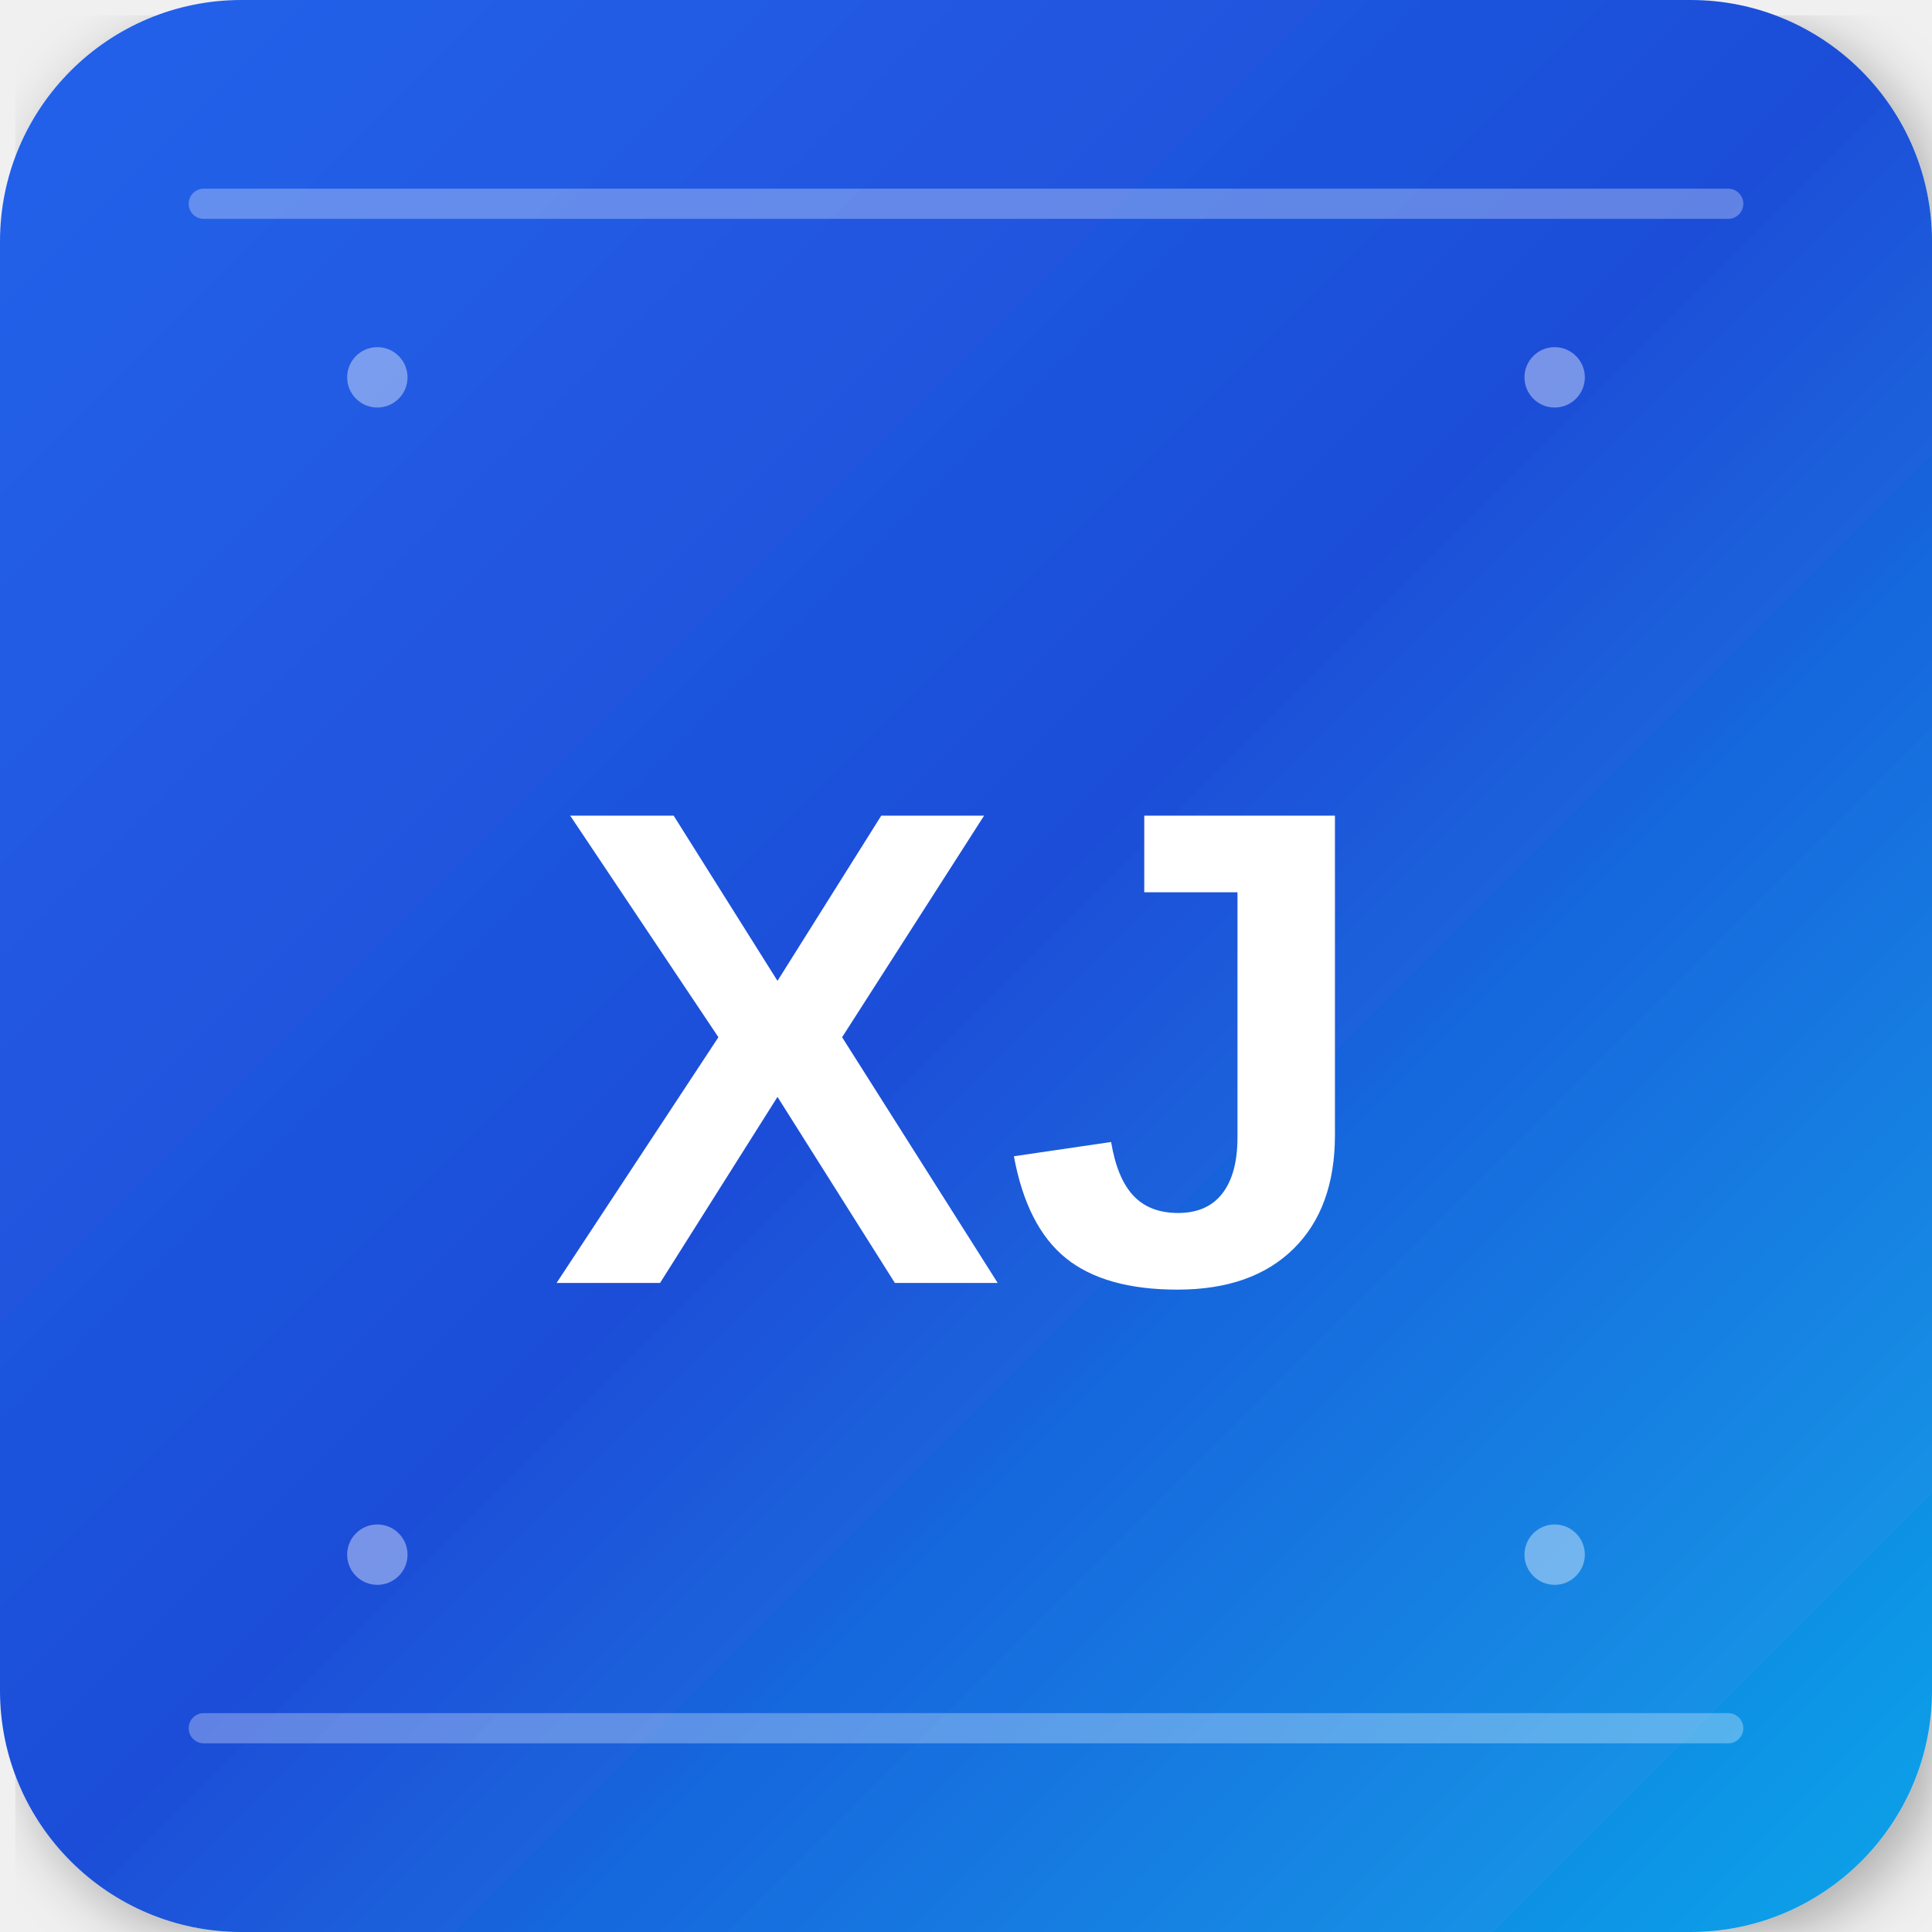
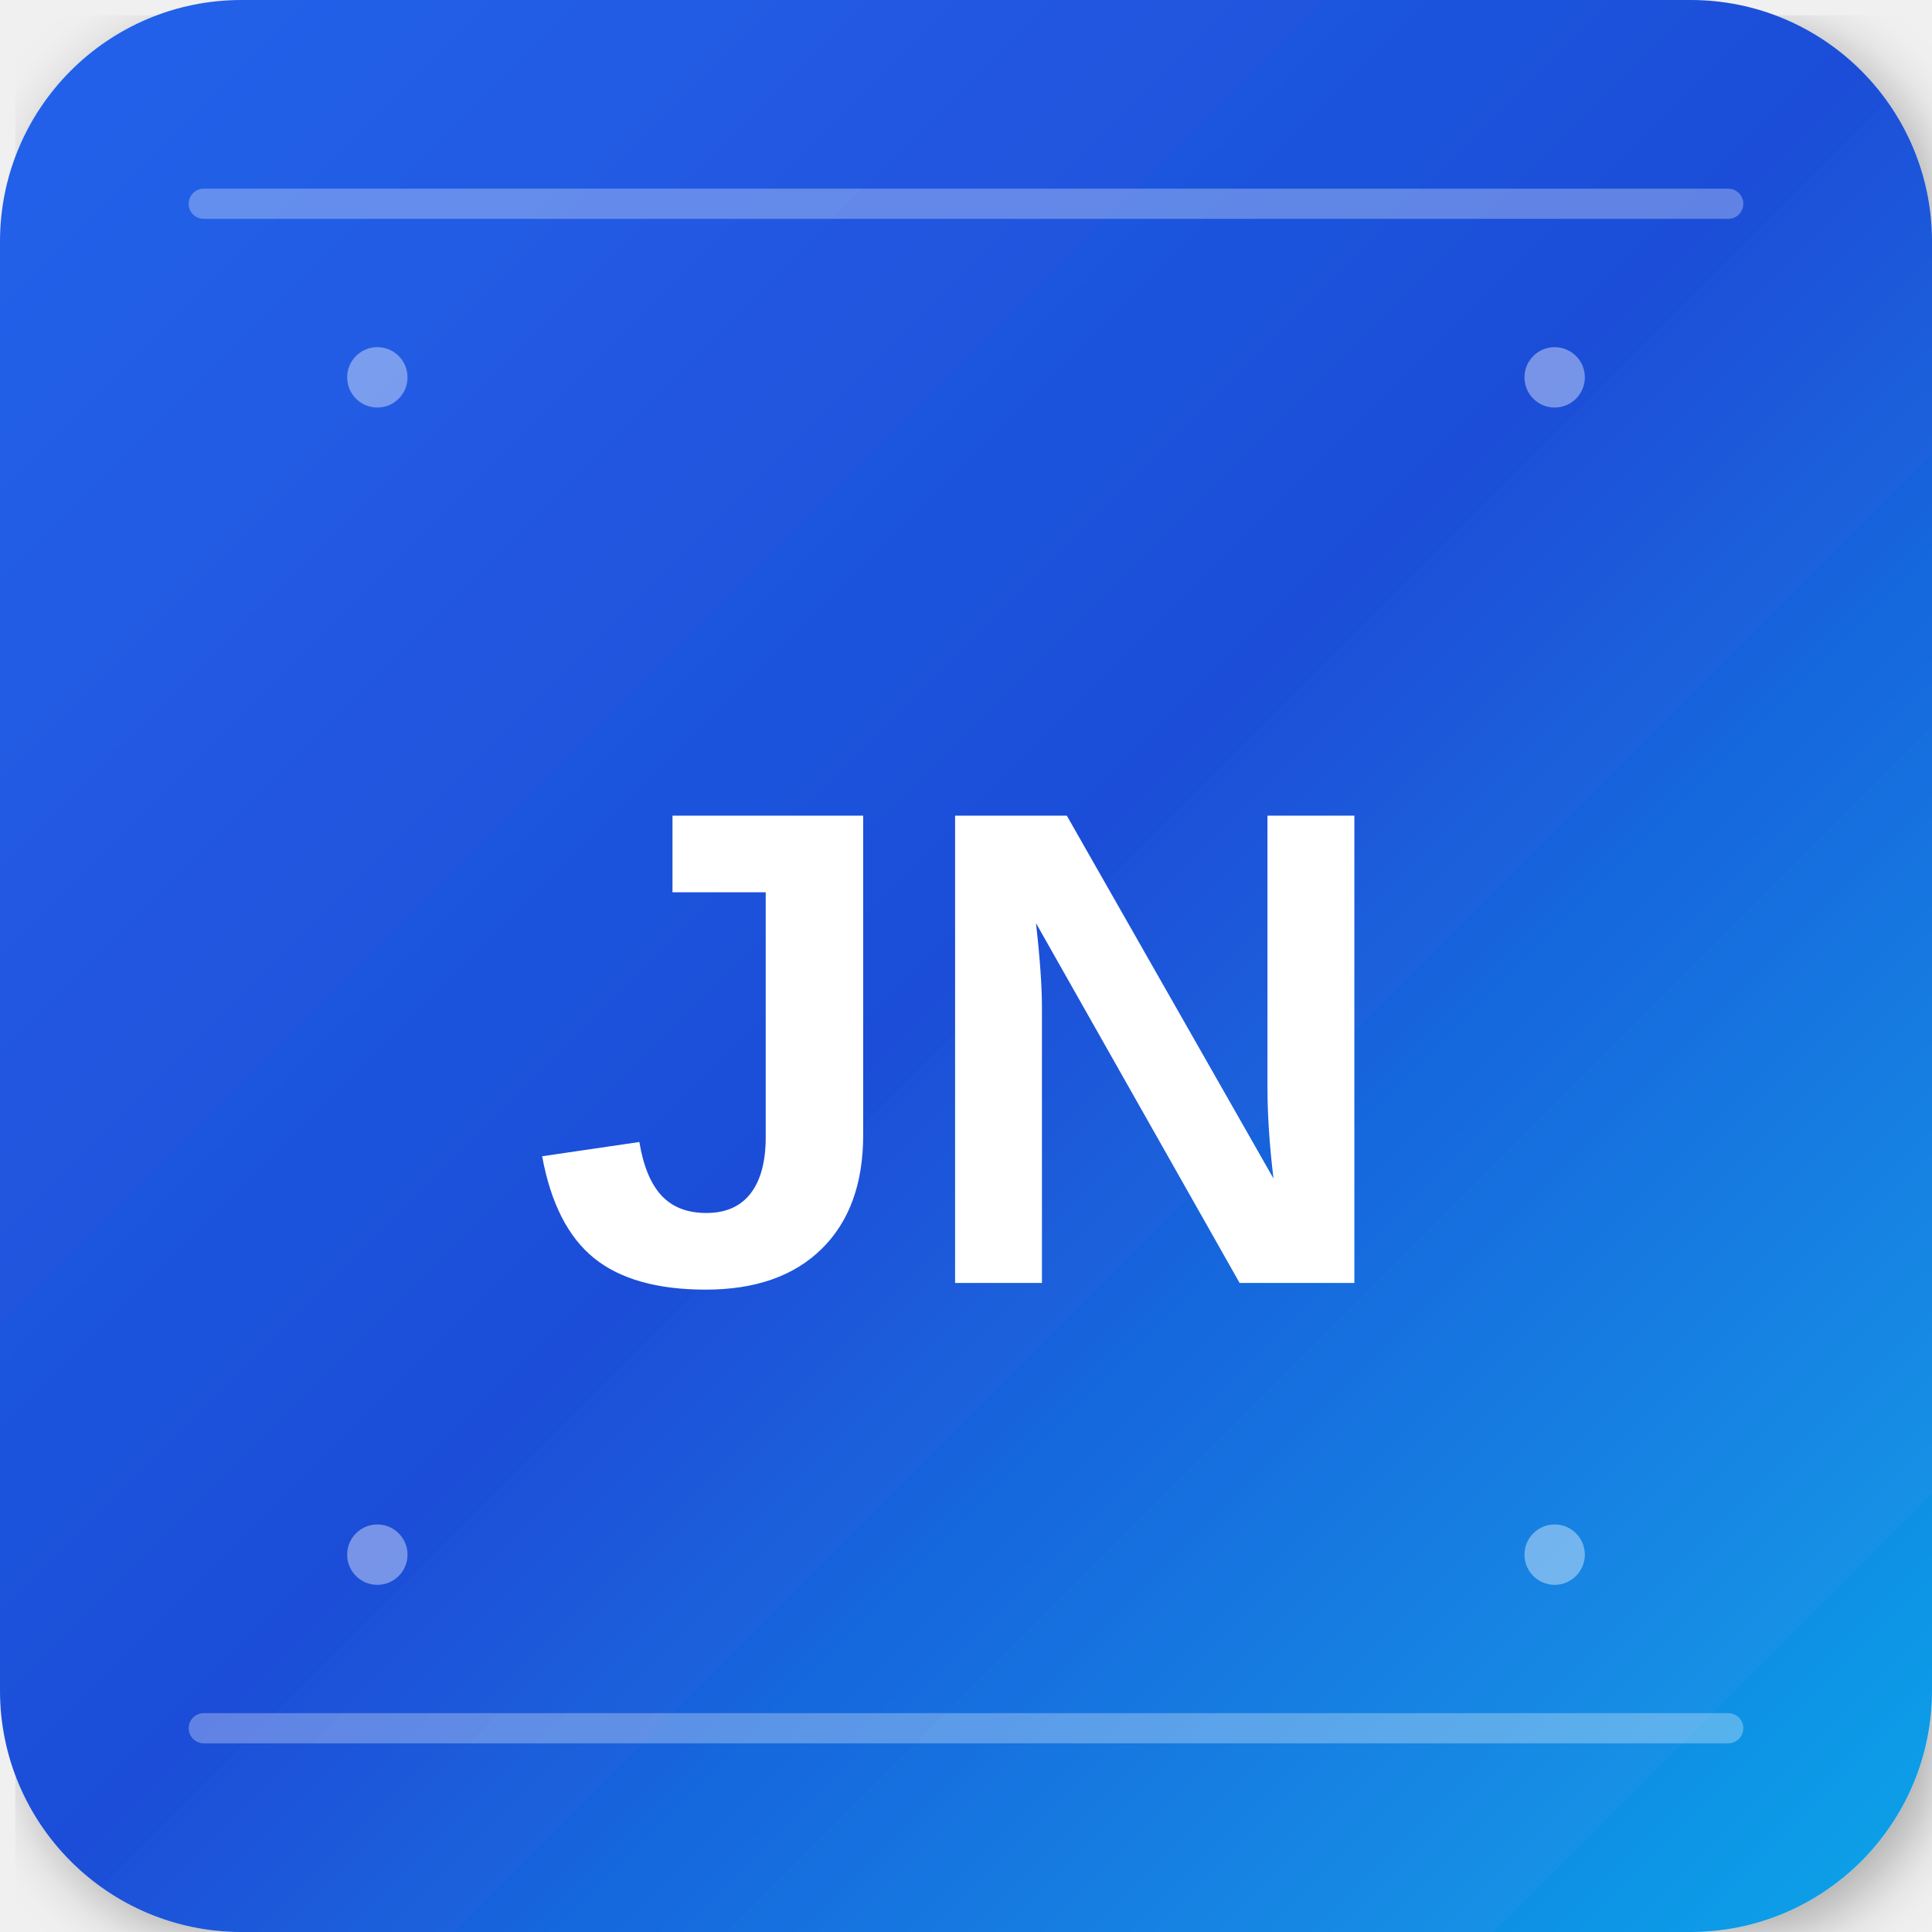
<svg xmlns="http://www.w3.org/2000/svg" viewBox="0 0 512 512" width="512" height="512">
  <defs>
    <linearGradient id="grad512" x1="0%" y1="0%" x2="100%" y2="100%">
      <stop offset="0%" style="stop-color:#2563eb;stop-opacity:1" />
      <stop offset="50%" style="stop-color:#1d4ed8;stop-opacity:1" />
      <stop offset="100%" style="stop-color:#0ea5e9;stop-opacity:1" />
    </linearGradient>
    <filter id="shadow512" x="-20%" y="-20%" width="140%" height="140%">
      <feDropShadow dx="4" dy="4" stdDeviation="8" flood-opacity="0.3" />
    </filter>
  </defs>
  <rect width="512" height="512" rx="64" fill="url(#grad512)" filter="url(#shadow512)" />
-   <text x="256" y="340" font-family="Arial, sans-serif" font-size="180" font-weight="bold" text-anchor="middle" fill="white">XJ</text>
+   <text x="256" y="340" font-family="Arial, sans-serif" font-size="180" font-weight="bold" text-anchor="middle" fill="white">JN</text>
  <rect x="50" y="50" width="412" height="8" rx="4" fill="rgba(255,255,255,0.3)" />
  <rect x="50" y="454" width="412" height="8" rx="4" fill="rgba(255,255,255,0.3)" />
  <circle cx="100" cy="100" r="8" fill="rgba(255,255,255,0.4)" />
  <circle cx="412" cy="100" r="8" fill="rgba(255,255,255,0.4)" />
  <circle cx="100" cy="412" r="8" fill="rgba(255,255,255,0.4)" />
  <circle cx="412" cy="412" r="8" fill="rgba(255,255,255,0.4)" />
</svg>
